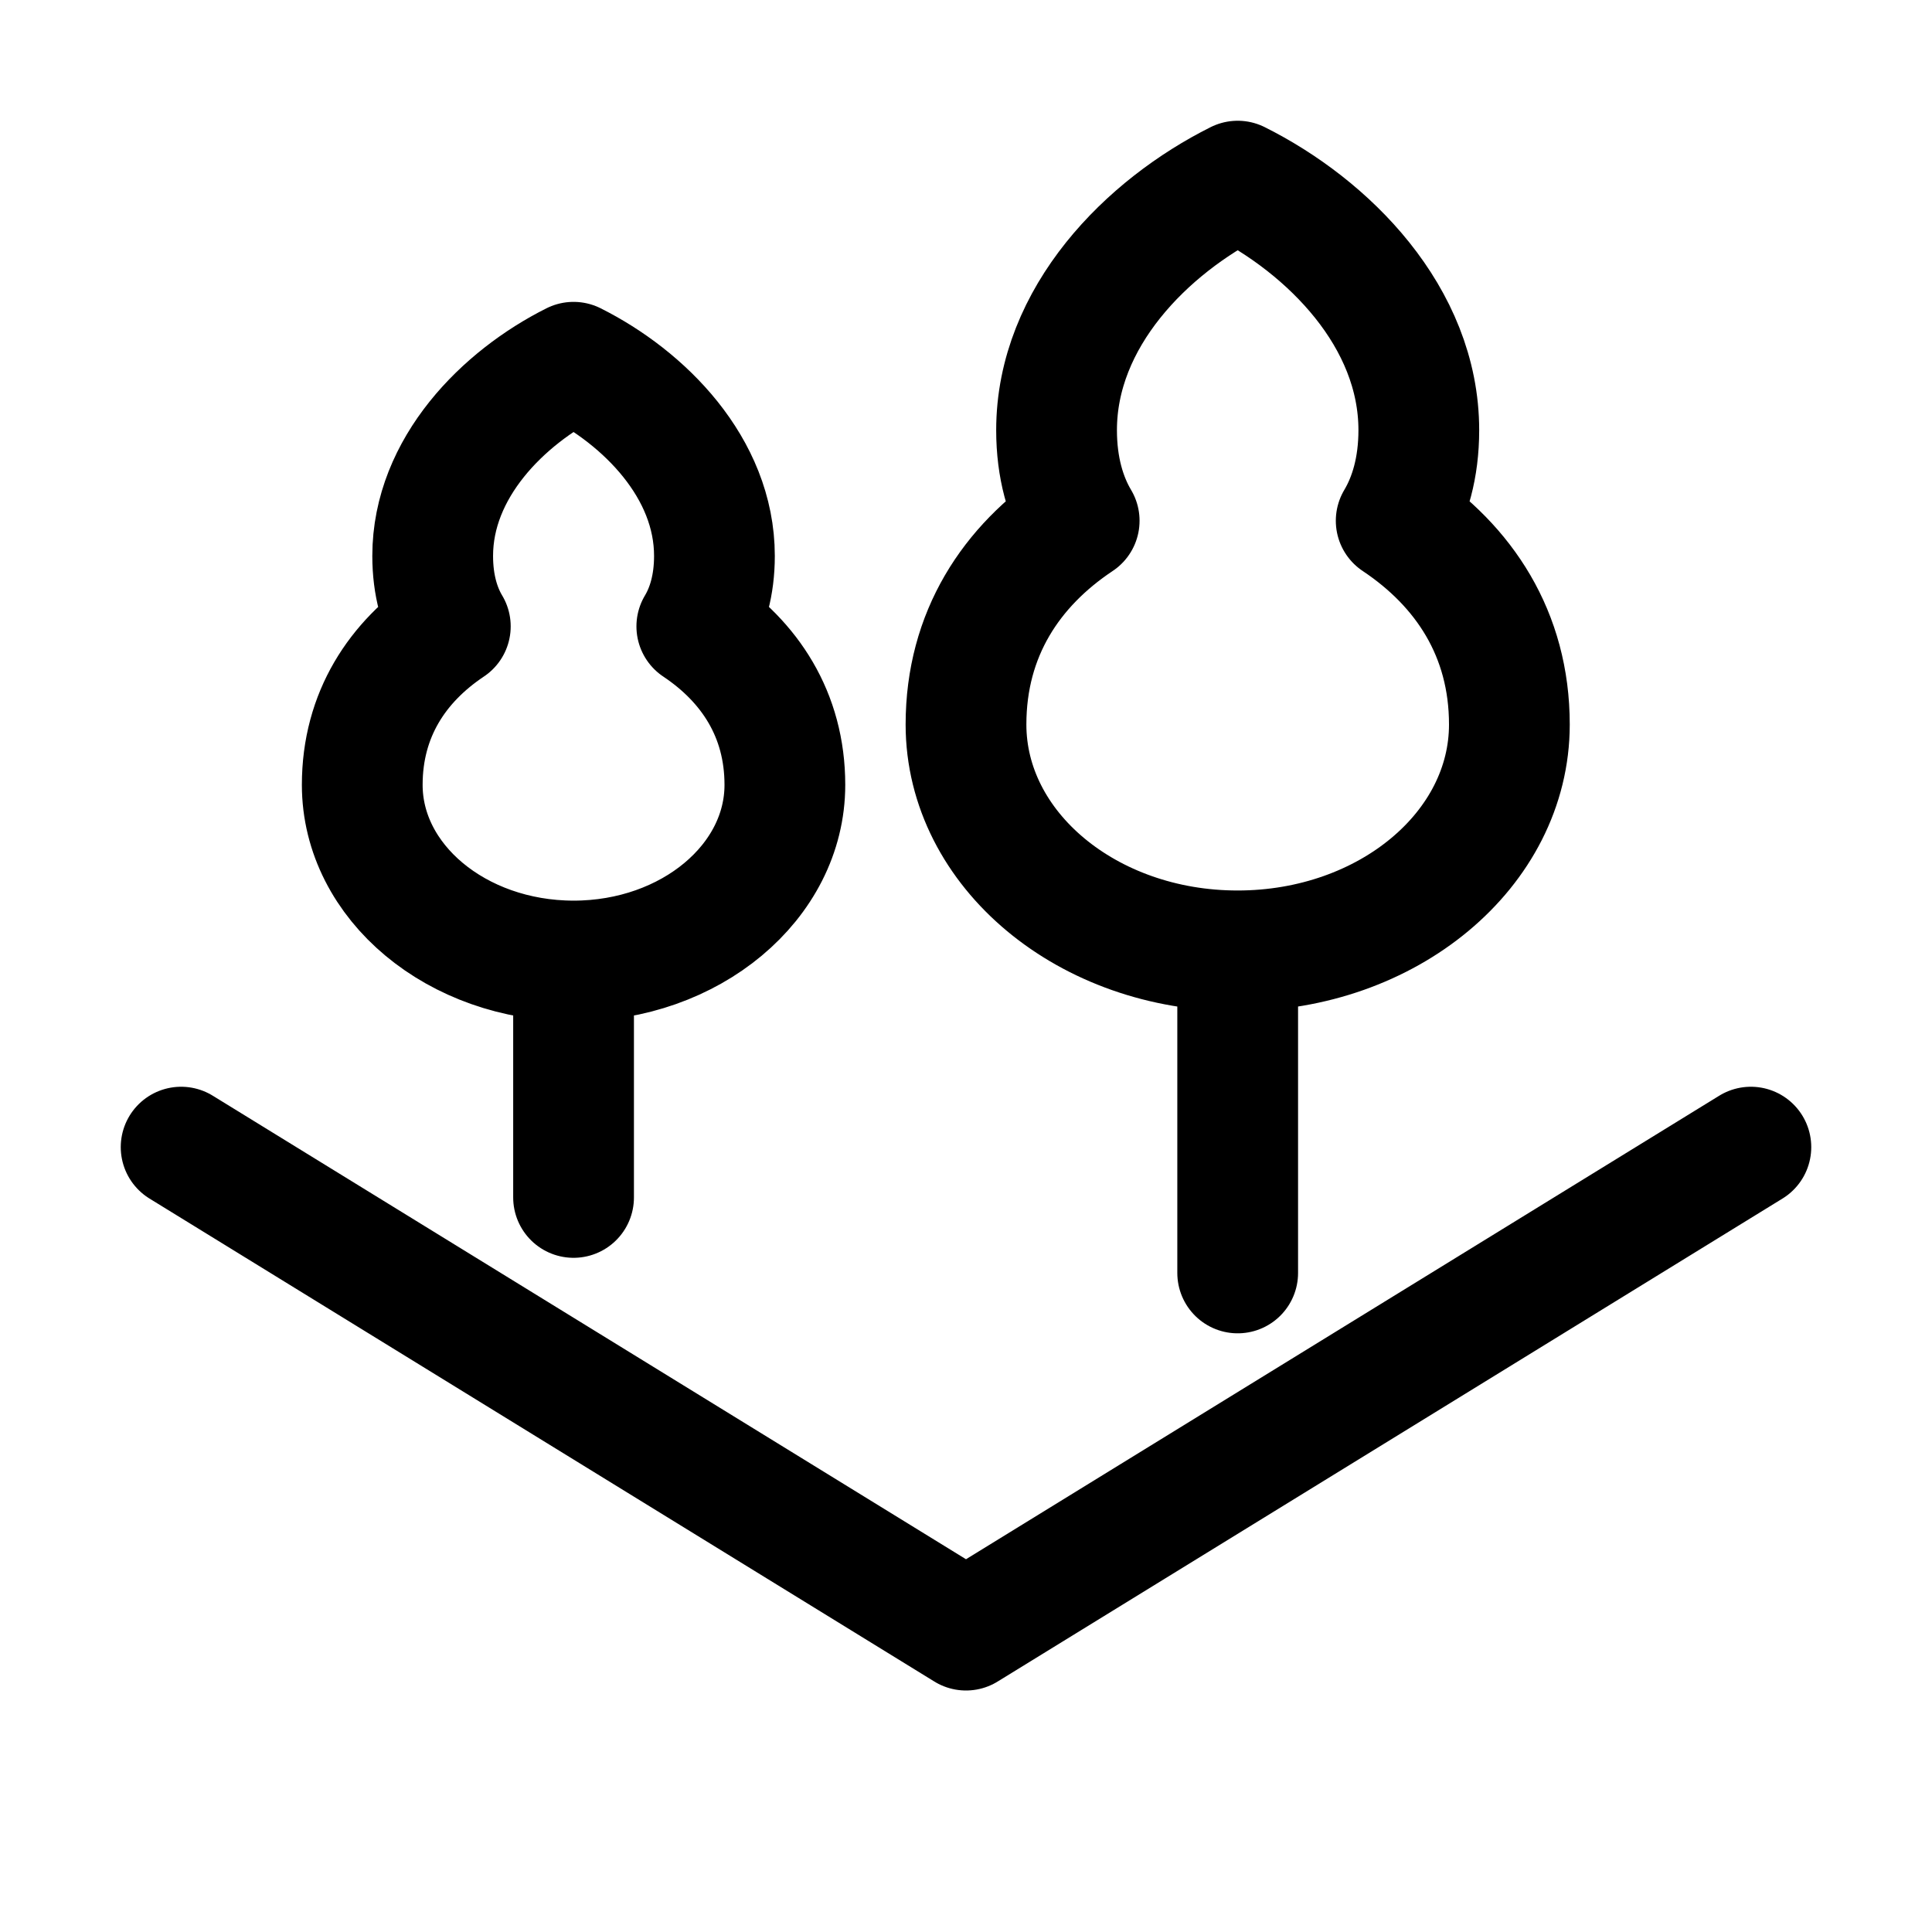
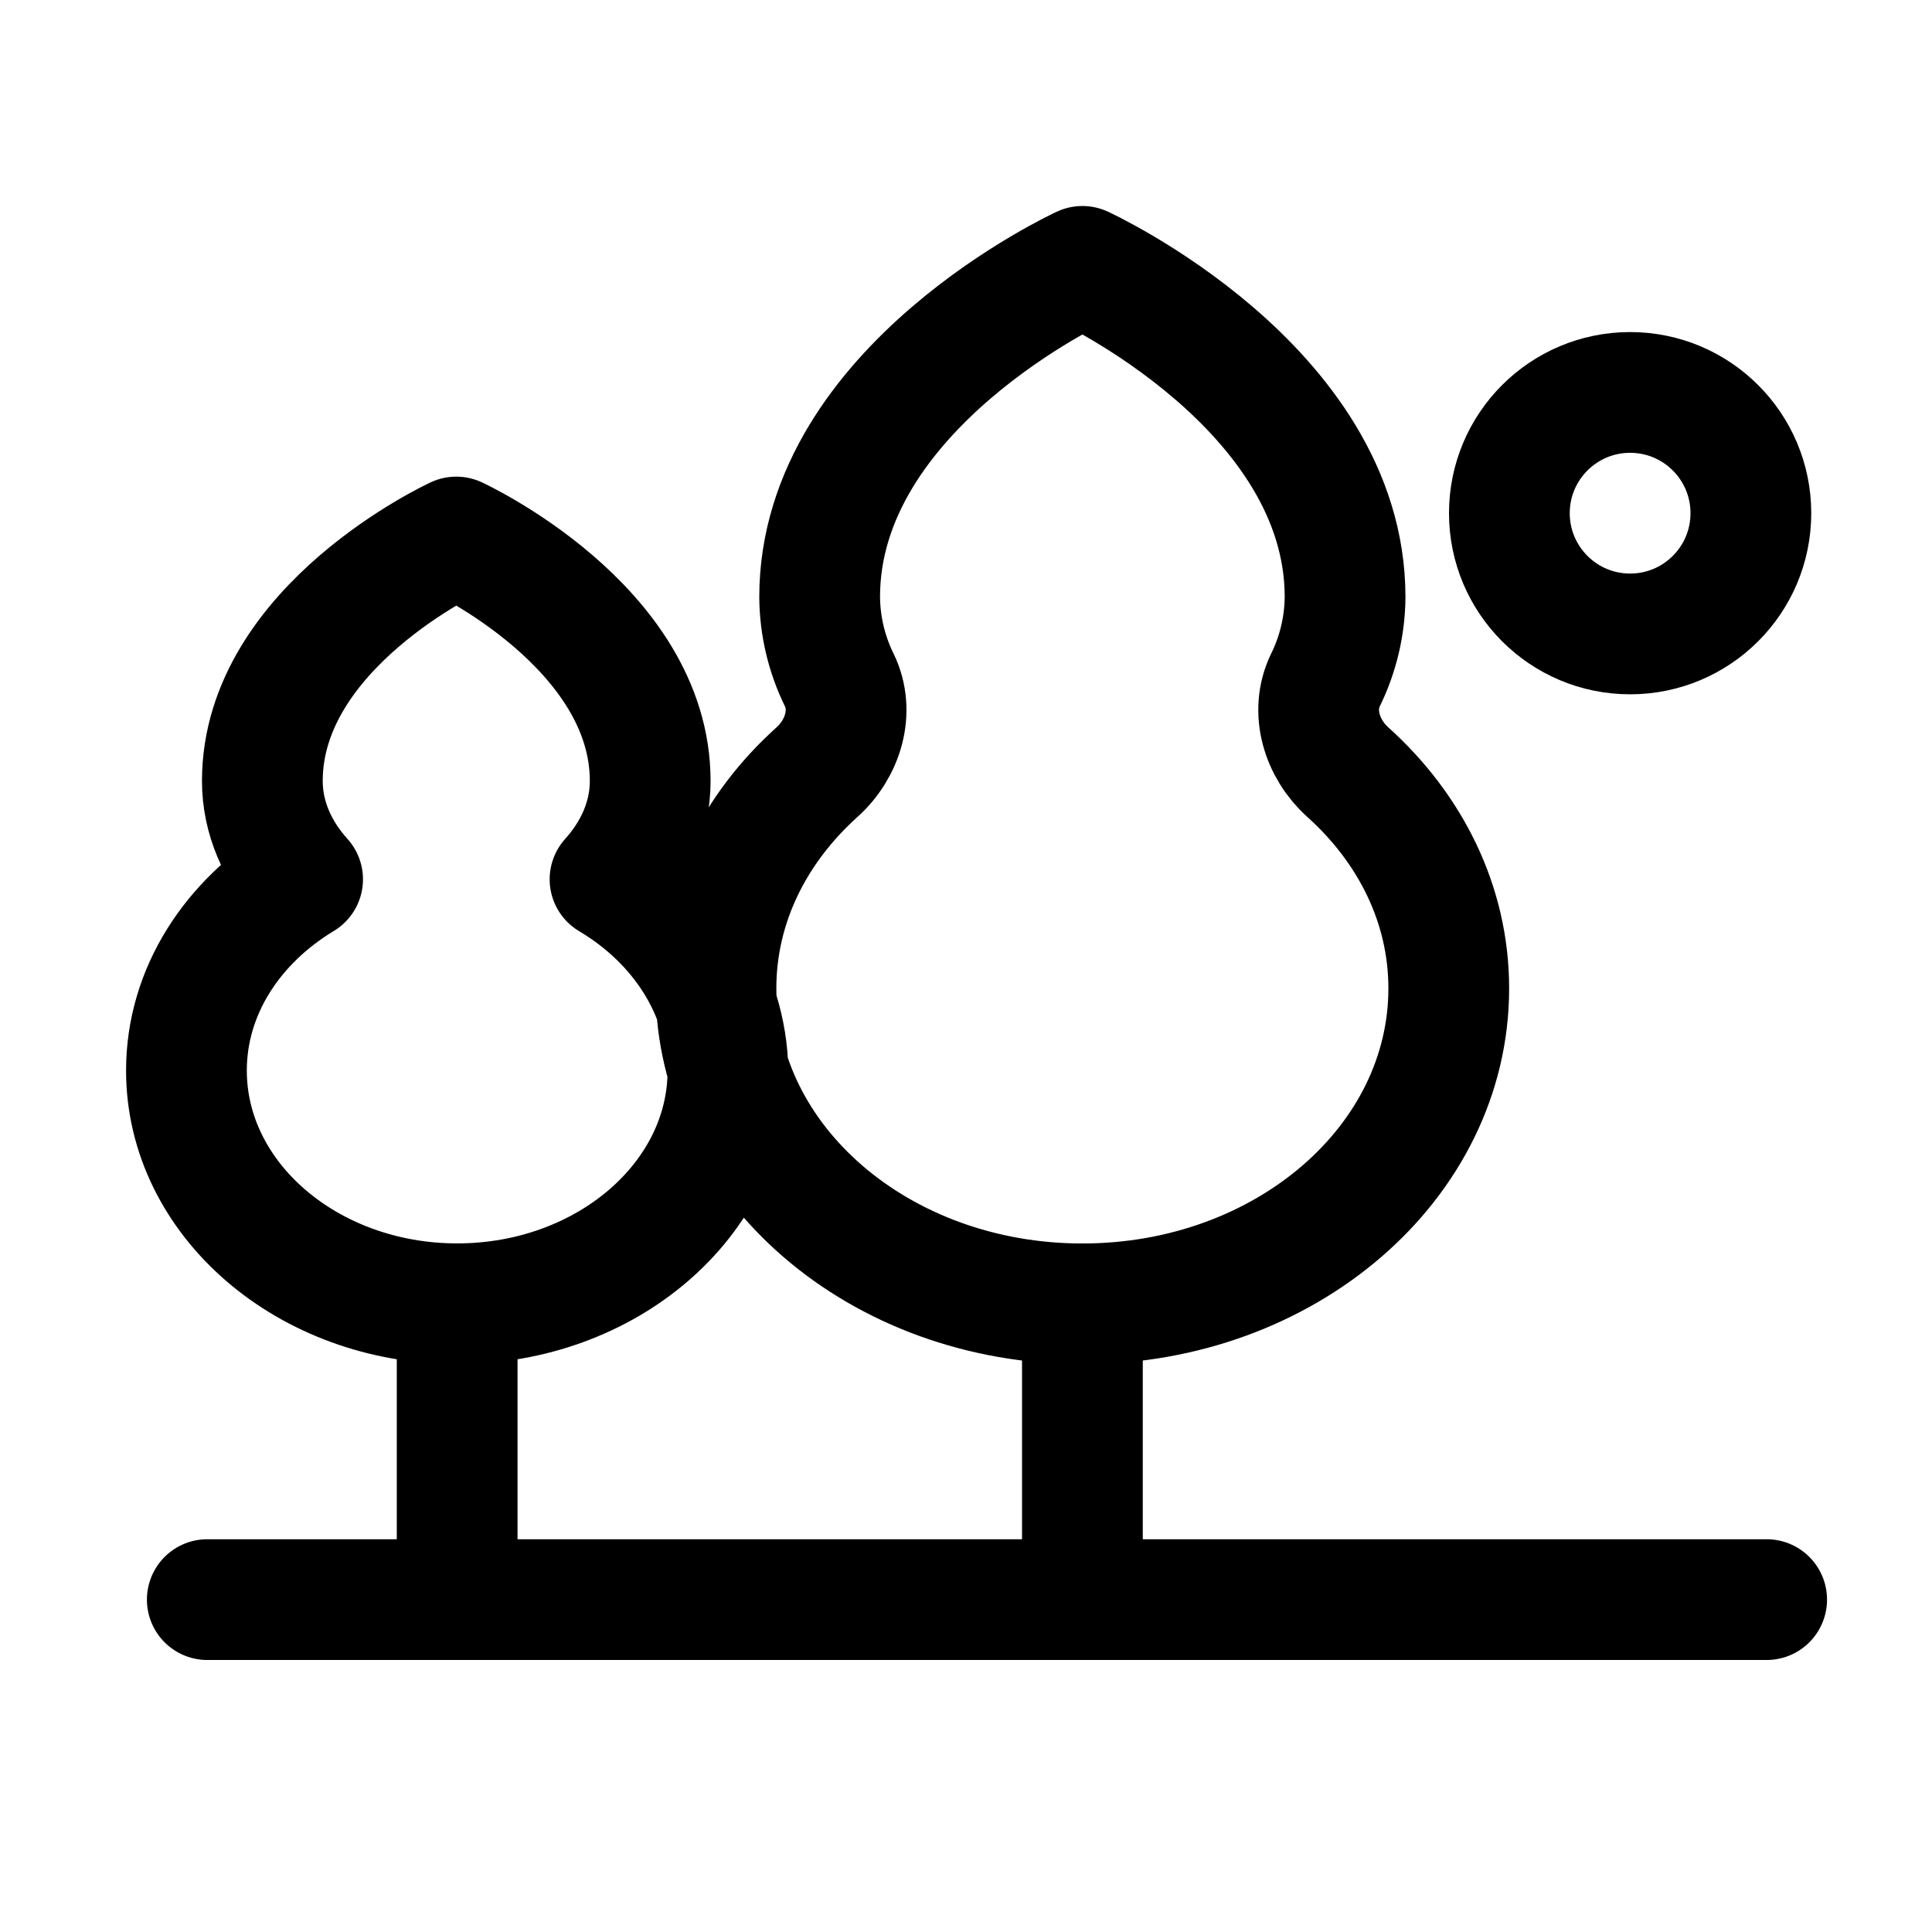
<svg xmlns="http://www.w3.org/2000/svg" fill="none" viewBox="0 0 24 24" stroke-width="1.5" stroke="currentColor" aria-hidden="true" data-slot="icon">
-   <path stroke-linecap="round" stroke-linejoin="round" d="M15.375 2.25c1.125.562 2.25 1.688 2.25 3.094 0 .468-.113.843-.281 1.125.843.562 1.406 1.406 1.406 2.531 0 1.553-1.511 2.812-3.375 2.812-1.864.001-3.375-1.259-3.375-2.812 0-1.125.562-1.969 1.406-2.531-.168-.282-.281-.657-.281-1.125 0-1.407 1.125-2.532 2.25-3.094ZM15.375 11.813v4M7.125 4.5c.875.438 1.75 1.312 1.75 2.406 0 .365-.088.657-.219.875.656.438 1.094 1.094 1.094 1.969 0 1.207-1.175 2.188-2.625 2.188-1.45-.001-2.625-.981-2.625-2.188 0-.875.438-1.531 1.094-1.969-.131-.218-.219-.51-.219-.875 0-1.093.875-1.968 1.75-2.406ZM7.125 11.938v2.937M2.25 14.25 12 20.25l9.75-6" />
+   <path stroke-linecap="round" stroke-linejoin="round" d="M17.997 12.278c0 2.165-2.032 3.919-4.551 3.919-2.52 0-4.552-1.754-4.552-3.919 0-1.043.478-1.987 1.255-2.686.322-.289.466-.755.277-1.144a2.38 2.38 0 0 1-.244-1.032c0-2.609 3.264-4.107 3.264-4.107 0 0 3.263 1.498 3.263 4.107a2.379 2.379 0 0 1-.244 1.032c-.189.389-.044.855.278 1.144.777.699 1.254 1.643 1.254 2.686ZM13.446 16.196v3.675M9.043 13.299c0 1.598-1.51 2.897-3.364 2.897-1.854 0-3.363-1.299-3.363-2.897 0-.988.577-1.854 1.443-2.376-.311-.344-.5-.766-.5-1.221 0-1.921 2.409-3.031 2.409-3.031 0 0 2.409 1.11 2.409 3.031 0 .455-.189.877-.499 1.221.877.522 1.443 1.388 1.465 2.376ZM5.679 16.196v3.675M2.575 19.871h19.371M21.75 6.375a1.5 1.5 0 1 1-3 0 1.5 1.5 0 0 1 3 0Z" />
</svg>
